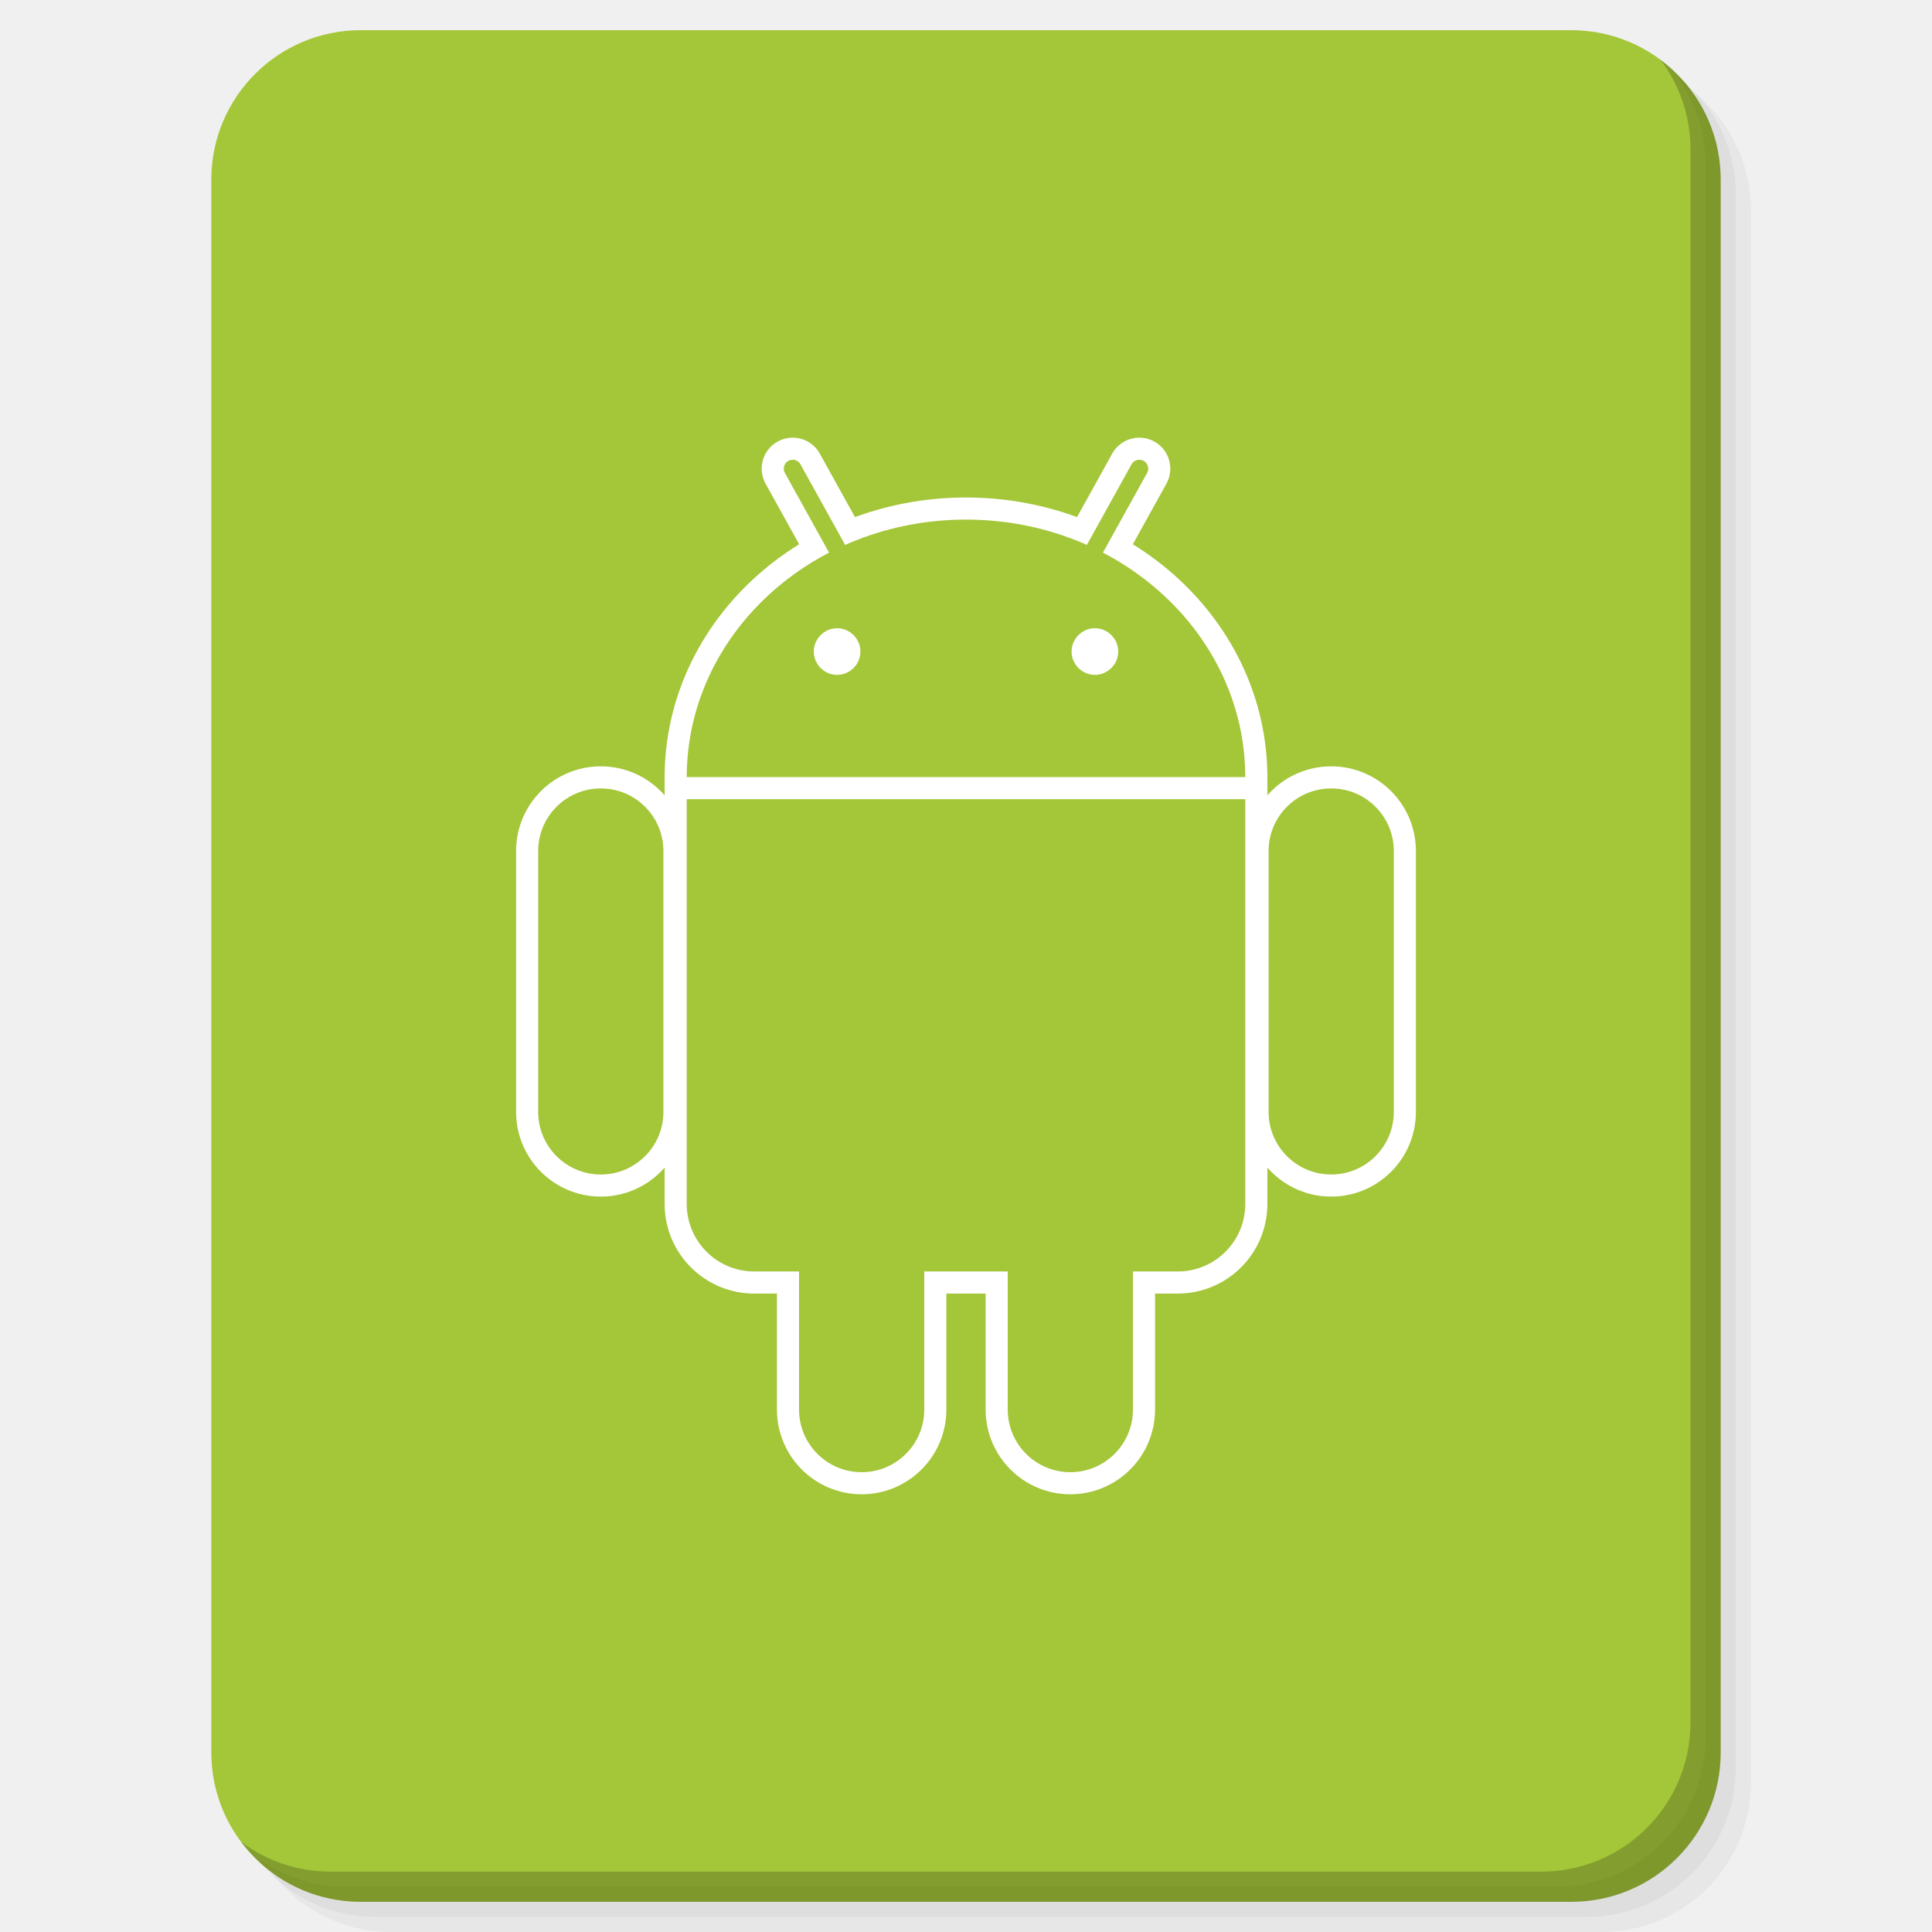
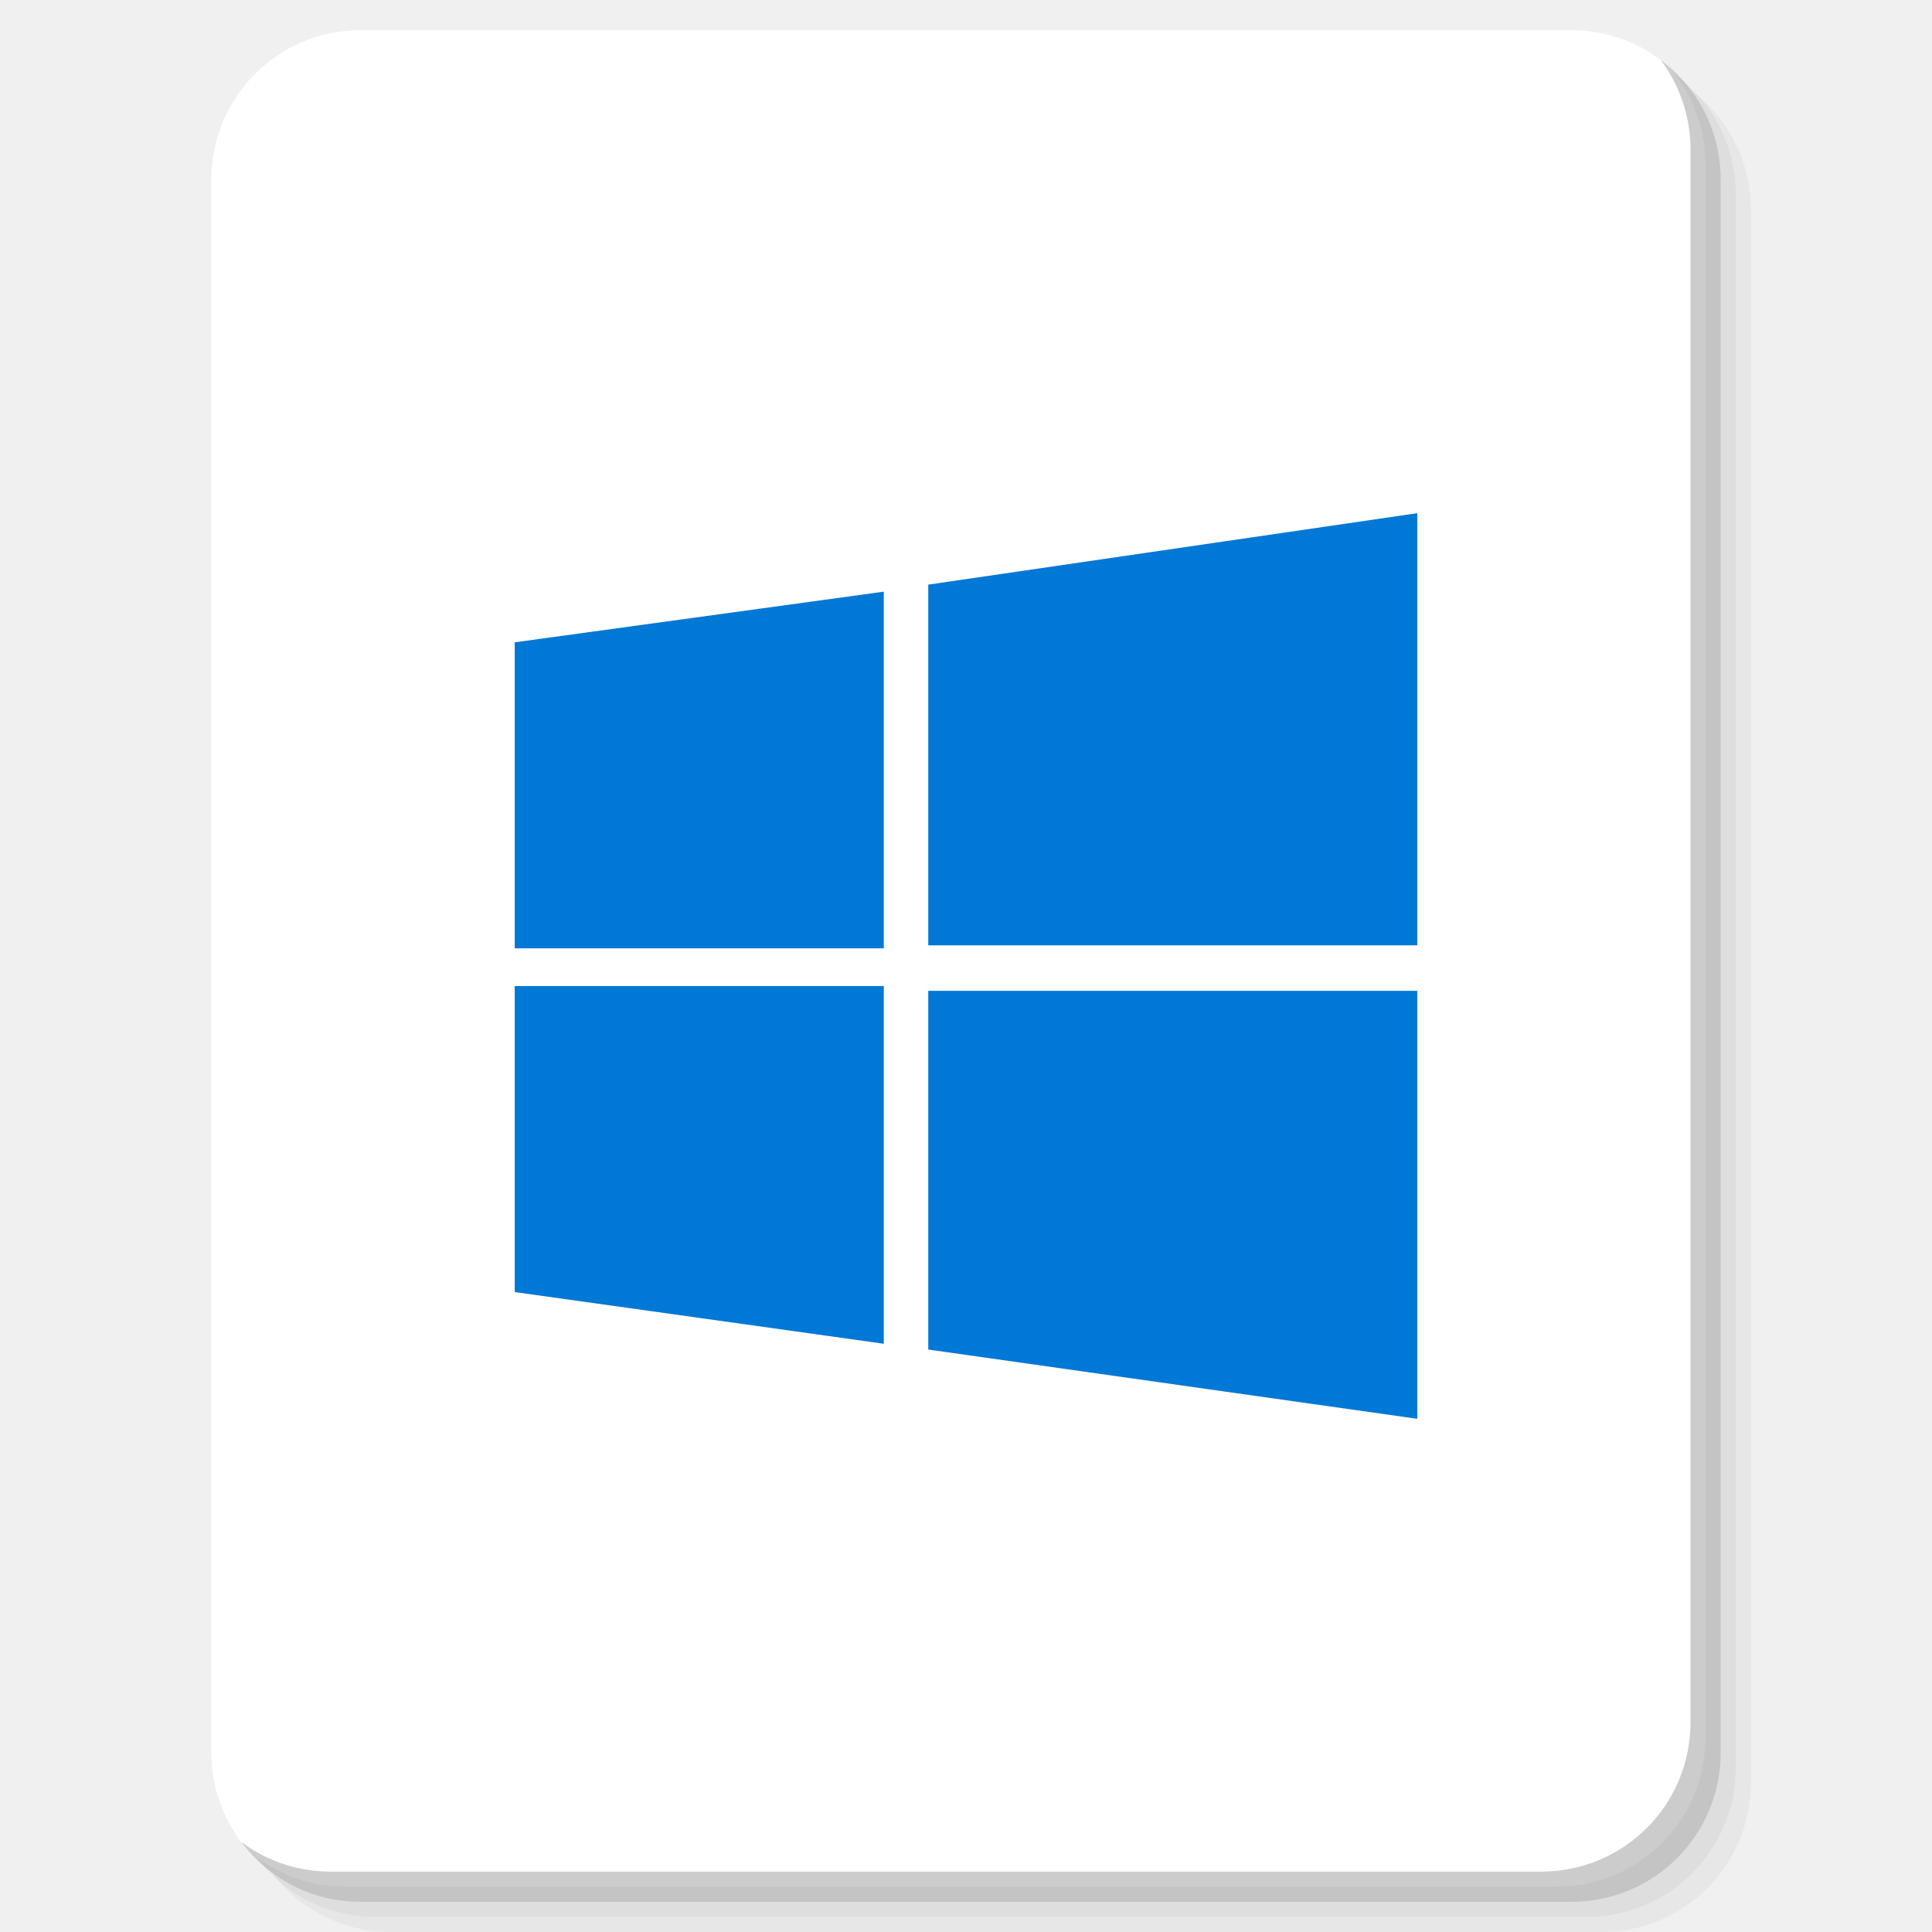
<svg xmlns="http://www.w3.org/2000/svg" xmlns:xlink="http://www.w3.org/1999/xlink" version="1.1" id="Layer_1" x="0px" y="0px" viewBox="0 0 256 256" enable-background="new 0 0 256 256" xml:space="preserve">
  <defs id="defs251">
    <clipPath id="b">
      <use width="100%" overflow="visible" xlink:href="#a" height="100%" id="use5" />
    </clipPath>
    <linearGradient x1="29.337" x2="81.837" y1="75.021" gradientUnits="userSpaceOnUse" y2="44.354" id="c">
      <stop id="stop10" offset="0" stop-opacity=".6" stop-color="#A52714" />
      <stop id="stop12" offset=".66" stop-opacity="0" stop-color="#A52714" />
    </linearGradient>
    <clipPath id="clipPath1232">
      <use width="100%" overflow="visible" xlink:href="#a" height="100%" id="use1230" />
    </clipPath>
    <clipPath id="clipPath1236">
      <use width="100%" overflow="visible" xlink:href="#a" height="100%" id="use1234" />
    </clipPath>
    <linearGradient x1="110.87" x2="52.538" y1="164.5" gradientUnits="userSpaceOnUse" y2="130.33" id="d">
      <stop id="stop23" offset="0" stop-opacity=".4" stop-color="#055524" />
      <stop id="stop25" offset=".33" stop-opacity="0" stop-color="#055524" />
    </linearGradient>
    <clipPath id="clipPath1244">
      <use width="100%" overflow="visible" xlink:href="#a" height="100%" id="use1242" />
    </clipPath>
    <clipPath id="clipPath1248">
      <use width="100%" overflow="visible" xlink:href="#a" height="100%" id="use1246" />
    </clipPath>
    <clipPath id="f">
      <use y="0" x="0" style="overflow:visible" id="use37" height="100%" xlink:href="#e" overflow="visible" width="100%" />
    </clipPath>
    <linearGradient x1="121.86" x2="136.55" y1="49.804" gradientUnits="userSpaceOnUse" y2="114.13" id="g">
      <stop id="stop42" offset="0" stop-opacity=".3" stop-color="#EA6100" />
      <stop id="stop44" offset=".66" stop-opacity="0" stop-color="#EA6100" />
    </linearGradient>
    <clipPath id="clipPath1258">
      <use width="100%" overflow="visible" xlink:href="#a" height="100%" id="use1256" />
    </clipPath>
    <clipPath id="clipPath1269">
      <use width="100%" overflow="visible" xlink:href="#a" height="100%" id="use1267" />
    </clipPath>
    <clipPath id="j">
      <use y="0" x="0" style="overflow:visible" id="use62" height="100%" xlink:href="#i" overflow="visible" width="100%" />
    </clipPath>
    <radialGradient id="l" gradientUnits="userSpaceOnUse" cy="55.948" cx="668.18" gradientTransform="translate(-576)" r="84.078">
      <stop stop-color="#3E2723" stop-opacity=".2" offset="0" id="stop73" />
      <stop stop-color="#3E2723" stop-opacity="0" offset="1" id="stop75" />
    </radialGradient>
    <clipPath id="clipPath1285">
      <use width="100%" overflow="visible" xlink:href="#a" height="100%" id="use1283" />
    </clipPath>
    <clipPath id="clipPath1289">
      <use width="100%" overflow="visible" xlink:href="#a" height="100%" id="use1287" />
    </clipPath>
    <clipPath id="n">
      <use y="0" x="0" style="overflow:visible" id="use83" height="100%" xlink:href="#m" overflow="visible" width="100%" />
    </clipPath>
    <radialGradient id="p" gradientUnits="userSpaceOnUse" cy="48.52" cx="597.88" gradientTransform="translate(-576)" r="78.044">
      <stop stop-color="#3E2723" stop-opacity=".2" offset="0" id="stop94" />
      <stop stop-color="#3E2723" stop-opacity="0" offset="1" id="stop96" />
    </radialGradient>
    <clipPath id="clipPath1305">
      <use width="100%" overflow="visible" xlink:href="#a" height="100%" id="use1303" />
    </clipPath>
    <radialGradient id="q" gradientUnits="userSpaceOnUse" cy="96.138" cx="671.84" gradientTransform="translate(-576)" r="87.87">
      <stop stop-color="#263238" stop-opacity=".2" offset="0" id="stop101" />
      <stop stop-color="#263238" stop-opacity="0" offset="1" id="stop103" />
    </radialGradient>
    <clipPath id="clipPath1312">
      <use width="100%" overflow="visible" xlink:href="#a" height="100%" id="use1310" />
    </clipPath>
    <clipPath id="clipPath1316">
      <use width="100%" overflow="visible" xlink:href="#a" height="100%" id="use1314" />
    </clipPath>
    <clipPath id="clipPath1320">
      <use width="100%" overflow="visible" xlink:href="#a" height="100%" id="use1318" />
    </clipPath>
    <clipPath id="clipPath1324">
      <use width="100%" overflow="visible" xlink:href="#a" height="100%" id="use1322" />
    </clipPath>
    <path d="m 8,184 h 83.77 l 38.88,-38.88 V 116 H 61.36 L 8,24.48 Z" id="e" />
    <path d="m 96,56 34.65,60 -38.88,68 H 184 V 56 Z" id="i" />
    <path d="M 21.97,8 V 48.34 L 61.36,116 96,56 h 88 V 8 Z" id="m" />
    <clipPath id="b-1">
      <use width="100%" overflow="visible" xlink:href="#a" height="100%" id="use5-7" />
    </clipPath>
    <clipPath id="clipPath1232-2">
      <use width="100%" overflow="visible" xlink:href="#a" height="100%" id="use1230-2" />
    </clipPath>
    <clipPath id="clipPath1236-6">
      <use width="100%" overflow="visible" xlink:href="#a" height="100%" id="use1234-1" />
    </clipPath>
    <clipPath id="clipPath1244-1">
      <use width="100%" overflow="visible" xlink:href="#a" height="100%" id="use1242-5" />
    </clipPath>
    <clipPath id="clipPath1248-9">
      <use width="100%" overflow="visible" xlink:href="#a" height="100%" id="use1246-4" />
    </clipPath>
    <clipPath id="f-9">
      <use y="0" x="0" style="overflow:visible" id="use37-0" height="100%" xlink:href="#e-8" overflow="visible" width="100%" />
    </clipPath>
    <clipPath id="clipPath1258-7">
      <use width="100%" overflow="visible" xlink:href="#a" height="100%" id="use1256-7" />
    </clipPath>
    <clipPath id="clipPath1269-1">
      <use width="100%" overflow="visible" xlink:href="#a" height="100%" id="use1267-1" />
    </clipPath>
    <clipPath id="j-5">
      <use y="0" x="0" style="overflow:visible" id="use62-9" height="100%" xlink:href="#i-5" overflow="visible" width="100%" />
    </clipPath>
    <radialGradient id="l-7" gradientUnits="userSpaceOnUse" cy="55.948" cx="668.18" gradientTransform="translate(-576)" r="84.078">
      <stop stop-color="#3E2723" stop-opacity=".2" offset="0" id="stop73-7" />
      <stop stop-color="#3E2723" stop-opacity="0" offset="1" id="stop75-6" />
    </radialGradient>
    <clipPath id="clipPath1285-7">
      <use width="100%" overflow="visible" xlink:href="#a" height="100%" id="use1283-3" />
    </clipPath>
    <clipPath id="clipPath1289-6">
      <use width="100%" overflow="visible" xlink:href="#a" height="100%" id="use1287-5" />
    </clipPath>
    <clipPath id="n-6">
      <use y="0" x="0" style="overflow:visible" id="use83-3" height="100%" xlink:href="#m-6" overflow="visible" width="100%" />
    </clipPath>
    <radialGradient id="p-9" gradientUnits="userSpaceOnUse" cy="48.52" cx="597.88" gradientTransform="translate(-576)" r="78.044">
      <stop stop-color="#3E2723" stop-opacity=".2" offset="0" id="stop94-4" />
      <stop stop-color="#3E2723" stop-opacity="0" offset="1" id="stop96-8" />
    </radialGradient>
    <clipPath id="clipPath1305-1">
      <use width="100%" overflow="visible" xlink:href="#a" height="100%" id="use1303-2" />
    </clipPath>
    <radialGradient id="q-9" gradientUnits="userSpaceOnUse" cy="96.138" cx="671.84" gradientTransform="translate(-576)" r="87.87">
      <stop stop-color="#263238" stop-opacity=".2" offset="0" id="stop101-3" />
      <stop stop-color="#263238" stop-opacity="0" offset="1" id="stop103-9" />
    </radialGradient>
    <clipPath id="clipPath1312-0">
      <use width="100%" overflow="visible" xlink:href="#a" height="100%" id="use1310-8" />
    </clipPath>
    <clipPath id="clipPath1316-8">
      <use width="100%" overflow="visible" xlink:href="#a" height="100%" id="use1314-5" />
    </clipPath>
    <clipPath id="clipPath1320-0">
      <use width="100%" overflow="visible" xlink:href="#a" height="100%" id="use1318-9" />
    </clipPath>
    <clipPath id="clipPath1324-6">
      <use width="100%" overflow="visible" xlink:href="#a" height="100%" id="use1322-3" />
    </clipPath>
    <path d="m 8,184 h 83.77 l 38.88,-38.88 V 116 H 61.36 L 8,24.48 Z" id="e-8" />
    <path d="m 96,56 34.65,60 -38.88,68 H 184 V 56 Z" id="i-5" />
    <path d="M 21.97,8 V 48.34 L 61.36,116 96,56 h 88 V 8 Z" id="m-6" />
    <radialGradient id="r" gradientUnits="userSpaceOnUse" cy="32.014" cx="34.286" gradientTransform="translate(-23.07961,-106.2699)" r="176.75">
      <stop stop-color="#fff" stop-opacity=".1" offset="0" id="stop130" />
      <stop stop-color="#fff" stop-opacity="0" offset="1" id="stop132" />
    </radialGradient>
    <clipPath id="b-0">
      <use y="0" x="0" style="overflow:visible" width="100%" overflow="visible" xlink:href="#a" height="100%" id="use5-5" />
    </clipPath>
    <clipPath id="clipPath963">
      <use y="0" x="0" style="overflow:visible" width="100%" overflow="visible" xlink:href="#a" height="100%" id="use961" />
    </clipPath>
    <clipPath id="clipPath967">
      <use y="0" x="0" style="overflow:visible" width="100%" overflow="visible" xlink:href="#a" height="100%" id="use965" />
    </clipPath>
    <radialGradient id="q-94" gradientUnits="userSpaceOnUse" cy="96.138" cx="671.84" gradientTransform="translate(-576)" r="87.87">
      <stop stop-color="#263238" stop-opacity=".2" offset="0" id="stop101-6" />
      <stop stop-color="#263238" stop-opacity="0" offset="1" id="stop103-92" />
    </radialGradient>
    <clipPath id="clipPath974">
      <use y="0" x="0" style="overflow:visible" width="100%" overflow="visible" xlink:href="#a" height="100%" id="use972" />
    </clipPath>
    <radialGradient id="p-2" gradientUnits="userSpaceOnUse" cy="48.52" cx="597.88" gradientTransform="translate(-576)" r="78.044">
      <stop stop-color="#3E2723" stop-opacity=".2" offset="0" id="stop94-47" />
      <stop stop-color="#3E2723" stop-opacity="0" offset="1" id="stop96-7" />
    </radialGradient>
    <clipPath id="clipPath981">
      <use y="0" x="0" style="overflow:visible" width="100%" overflow="visible" xlink:href="#a" height="100%" id="use979" />
    </clipPath>
    <clipPath id="clipPath985">
      <use y="0" x="0" style="overflow:visible" width="100%" overflow="visible" xlink:href="#a" height="100%" id="use983" />
    </clipPath>
    <clipPath id="n-5">
      <use width="100%" overflow="visible" xlink:href="#m-0" height="100%" id="use83-4" style="overflow:visible" x="0" y="0" />
    </clipPath>
    <radialGradient id="l-2" gradientUnits="userSpaceOnUse" cy="55.948" cx="668.18" gradientTransform="translate(-576)" r="84.078">
      <stop stop-color="#3E2723" stop-opacity=".2" offset="0" id="stop73-8" />
      <stop stop-color="#3E2723" stop-opacity="0" offset="1" id="stop75-9" />
    </radialGradient>
    <clipPath id="clipPath997">
      <use y="0" x="0" style="overflow:visible" width="100%" overflow="visible" xlink:href="#a" height="100%" id="use995" />
    </clipPath>
    <clipPath id="clipPath1001">
      <use y="0" x="0" style="overflow:visible" width="100%" overflow="visible" xlink:href="#a" height="100%" id="use999" />
    </clipPath>
    <clipPath id="j-3">
      <use width="100%" overflow="visible" xlink:href="#i-1" height="100%" id="use62-6" style="overflow:visible" x="0" y="0" />
    </clipPath>
    <clipPath id="clipPath1010">
      <use y="0" x="0" style="overflow:visible" width="100%" overflow="visible" xlink:href="#a" height="100%" id="use1008" />
    </clipPath>
    <clipPath id="clipPath1017">
      <use y="0" x="0" style="overflow:visible" width="100%" overflow="visible" xlink:href="#a" height="100%" id="use1015" />
    </clipPath>
    <clipPath id="f-0">
      <use width="100%" overflow="visible" xlink:href="#e-1" height="100%" id="use37-5" style="overflow:visible" x="0" y="0" />
    </clipPath>
    <clipPath id="clipPath1029">
      <use y="0" x="0" style="overflow:visible" width="100%" overflow="visible" xlink:href="#a" height="100%" id="use1027" />
    </clipPath>
    <clipPath id="clipPath1033">
      <use y="0" x="0" style="overflow:visible" width="100%" overflow="visible" xlink:href="#a" height="100%" id="use1031" />
    </clipPath>
    <clipPath id="clipPath1043">
      <use y="0" x="0" style="overflow:visible" width="100%" overflow="visible" xlink:href="#a" height="100%" id="use1041" />
    </clipPath>
    <clipPath id="clipPath1047">
      <use y="0" x="0" style="overflow:visible" width="100%" overflow="visible" xlink:href="#a" height="100%" id="use1045" />
    </clipPath>
    <path id="e-1" d="m 8,184 h 83.77 l 38.88,-38.88 V 116 H 61.36 L 8,24.48 Z" />
    <path id="i-1" d="m 96,56 34.65,60 -38.88,68 H 184 V 56 Z" />
    <path id="m-0" d="M 21.97,8 V 48.34 L 61.36,116 96,56 h 88 V 8 Z" />
    <circle r="88" cx="96" cy="96" id="a" />
    <path d="m8 184h83.77l38.88-38.88v-29.12h-69.29l-53.36-91.52z" id="e-6" />
    <path d="m96 56l34.65 60-38.88 68h92.23v-128z" id="i-2" />
    <path d="m21.97 8v40.34l39.39 67.66 34.64-60h88v-48z" id="m-8" />
    <defs id="defs1820">
      <path d="M 21.97,8 V 48.34 L 61.36,116 96,56 h 88 V 8 Z" id="path1928" />
    </defs>
    <clipPath id="n-7">
      <use id="use1822" height="100%" xlink:href="#m-8" overflow="visible" width="100%" style="overflow:visible" x="0" y="0" />
    </clipPath>
    <defs id="defs1799">
      <path d="m 96,56 34.65,60 -38.88,68 H 184 V 56 Z" id="path1918" />
    </defs>
    <clipPath id="j-6">
      <use id="use1801" height="100%" xlink:href="#i-2" overflow="visible" width="100%" style="overflow:visible" x="0" y="0" />
    </clipPath>
    <defs id="defs1774">
      <path d="m 8,184 h 83.77 l 38.88,-38.88 V 116 H 61.36 L 8,24.48 Z" id="path1902" />
    </defs>
    <clipPath id="f-06">
      <use id="use1776" height="100%" xlink:href="#e-6" overflow="visible" width="100%" style="overflow:visible" x="0" y="0" />
    </clipPath>
    <linearGradient x1="110.87" x2="52.538" y1="164.5" gradientUnits="userSpaceOnUse" y2="130.33" id="linearGradient1897">
      <stop id="stop1762" offset="0" stop-opacity=".4" stop-color="#055524" />
      <stop id="stop1764" offset=".33" stop-opacity="0" stop-color="#055524" />
    </linearGradient>
    <linearGradient x1="29.337" x2="81.837" y1="75.021" gradientUnits="userSpaceOnUse" y2="44.354" id="linearGradient1889">
      <stop id="stop1749" offset="0" stop-opacity=".6" stop-color="#A52714" />
      <stop id="stop1751" offset=".66" stop-opacity="0" stop-color="#A52714" />
    </linearGradient>
    <linearGradient id="linearGradient1910" y2="114.13" gradientUnits="userSpaceOnUse" y1="49.804" x2="136.55" x1="121.86">
      <stop stop-color="#EA6100" stop-opacity=".3" offset="0" id="stop1781" />
      <stop stop-color="#EA6100" stop-opacity="0" offset=".66" id="stop1783" />
    </linearGradient>
    <clipPath id="b-3">
      <use y="0" x="0" style="overflow:visible" width="100%" overflow="visible" xlink:href="#a" height="100%" id="use5-1" />
    </clipPath>
    <clipPath id="clipPath1024">
      <use y="0" x="0" style="overflow:visible" width="100%" overflow="visible" xlink:href="#a" height="100%" id="use1022" />
    </clipPath>
    <clipPath id="clipPath1028">
      <use y="0" x="0" style="overflow:visible" width="100%" overflow="visible" xlink:href="#a" height="100%" id="use1026" />
    </clipPath>
    <clipPath id="clipPath1035">
      <use y="0" x="0" style="overflow:visible" width="100%" overflow="visible" xlink:href="#a" height="100%" id="use1033" />
    </clipPath>
    <clipPath id="clipPath1039">
      <use y="0" x="0" style="overflow:visible" width="100%" overflow="visible" xlink:href="#a" height="100%" id="use1037" />
    </clipPath>
    <clipPath id="f-6">
      <use y="0" x="0" style="overflow:visible" id="use37-8" height="100%" xlink:href="#e-61" overflow="visible" width="100%" />
    </clipPath>
    <clipPath id="clipPath1048">
      <use y="0" x="0" style="overflow:visible" width="100%" overflow="visible" xlink:href="#a" height="100%" id="use1046" />
    </clipPath>
    <clipPath id="clipPath1058">
      <use y="0" x="0" style="overflow:visible" width="100%" overflow="visible" xlink:href="#a" height="100%" id="use1056" />
    </clipPath>
    <clipPath id="j-66">
      <use y="0" x="0" style="overflow:visible" id="use62-4" height="100%" xlink:href="#i-59" overflow="visible" width="100%" />
    </clipPath>
    <radialGradient id="l-9" gradientUnits="userSpaceOnUse" cy="55.948" cx="668.18" gradientTransform="translate(-576)" r="84.078">
      <stop stop-color="#3E2723" stop-opacity=".2" offset="0" id="stop73-5" />
      <stop stop-color="#3E2723" stop-opacity="0" offset="1" id="stop75-0" />
    </radialGradient>
    <clipPath id="clipPath1073">
      <use y="0" x="0" style="overflow:visible" width="100%" overflow="visible" xlink:href="#a" height="100%" id="use1071" />
    </clipPath>
    <clipPath id="clipPath1077">
      <use y="0" x="0" style="overflow:visible" width="100%" overflow="visible" xlink:href="#a" height="100%" id="use1075" />
    </clipPath>
    <clipPath id="n-4">
      <use y="0" x="0" style="overflow:visible" id="use83-8" height="100%" xlink:href="#m-4" overflow="visible" width="100%" />
    </clipPath>
    <radialGradient id="p-7" gradientUnits="userSpaceOnUse" cy="48.52" cx="597.88" gradientTransform="translate(-576)" r="78.044">
      <stop stop-color="#3E2723" stop-opacity=".2" offset="0" id="stop94-1" />
      <stop stop-color="#3E2723" stop-opacity="0" offset="1" id="stop96-72" />
    </radialGradient>
    <clipPath id="clipPath1092">
      <use y="0" x="0" style="overflow:visible" width="100%" overflow="visible" xlink:href="#a" height="100%" id="use1090" />
    </clipPath>
    <radialGradient id="q-7" gradientUnits="userSpaceOnUse" cy="96.138" cx="671.84" gradientTransform="translate(-576)" r="87.87">
      <stop stop-color="#263238" stop-opacity=".2" offset="0" id="stop101-2" />
      <stop stop-color="#263238" stop-opacity="0" offset="1" id="stop103-2" />
    </radialGradient>
    <clipPath id="clipPath1099">
      <use y="0" x="0" style="overflow:visible" width="100%" overflow="visible" xlink:href="#a" height="100%" id="use1097" />
    </clipPath>
    <clipPath id="clipPath1103">
      <use y="0" x="0" style="overflow:visible" width="100%" overflow="visible" xlink:href="#a" height="100%" id="use1101" />
    </clipPath>
    <clipPath id="clipPath1107">
      <use y="0" x="0" style="overflow:visible" width="100%" overflow="visible" xlink:href="#a" height="100%" id="use1105" />
    </clipPath>
    <clipPath id="clipPath1111">
      <use y="0" x="0" style="overflow:visible" width="100%" overflow="visible" xlink:href="#a" height="100%" id="use1109" />
    </clipPath>
    <radialGradient id="r-6" gradientUnits="userSpaceOnUse" cy="32.014" cx="34.286" gradientTransform="translate(-7,-7)" r="176.75">
      <stop stop-color="#fff" stop-opacity=".1" offset="0" id="stop130-1" />
      <stop stop-color="#fff" stop-opacity="0" offset="1" id="stop132-0" />
    </radialGradient>
    <path d="m 8,184 h 83.77 l 38.88,-38.88 V 116 H 61.36 L 8,24.48 Z" id="e-61" />
    <path d="m 96,56 34.65,60 -38.88,68 H 184 V 56 Z" id="i-59" />
    <path d="M 21.97,8 V 48.34 L 61.36,116 96,56 h 88 V 8 Z" id="m-4" />
    <clipPath id="b-9">
      <use y="0" x="0" style="overflow:visible" width="100%" overflow="visible" xlink:href="#a" height="100%" id="use5-0" />
    </clipPath>
    <clipPath id="clipPath1024-7">
      <use y="0" x="0" style="overflow:visible" width="100%" overflow="visible" xlink:href="#a" height="100%" id="use1022-7" />
    </clipPath>
    <clipPath id="clipPath1028-1">
      <use y="0" x="0" style="overflow:visible" width="100%" overflow="visible" xlink:href="#a" height="100%" id="use1026-1" />
    </clipPath>
    <clipPath id="clipPath1035-7">
      <use y="0" x="0" style="overflow:visible" width="100%" overflow="visible" xlink:href="#a" height="100%" id="use1033-7" />
    </clipPath>
    <clipPath id="clipPath1039-6">
      <use y="0" x="0" style="overflow:visible" width="100%" overflow="visible" xlink:href="#a" height="100%" id="use1037-7" />
    </clipPath>
    <clipPath id="f-3">
      <use y="0" x="0" style="overflow:visible" id="use37-6" height="100%" xlink:href="#e-9" overflow="visible" width="100%" />
    </clipPath>
    <clipPath id="clipPath1048-3">
      <use y="0" x="0" style="overflow:visible" width="100%" overflow="visible" xlink:href="#a" height="100%" id="use1046-9" />
    </clipPath>
    <clipPath id="clipPath1058-4">
      <use y="0" x="0" style="overflow:visible" width="100%" overflow="visible" xlink:href="#a" height="100%" id="use1056-8" />
    </clipPath>
    <clipPath id="j-1">
      <use y="0" x="0" style="overflow:visible" id="use62-2" height="100%" xlink:href="#i-6" overflow="visible" width="100%" />
    </clipPath>
    <radialGradient id="l-93" gradientUnits="userSpaceOnUse" cy="55.948" cx="668.18" gradientTransform="translate(-576)" r="84.078">
      <stop stop-color="#3E2723" stop-opacity=".2" offset="0" id="stop73-9" />
      <stop stop-color="#3E2723" stop-opacity="0" offset="1" id="stop75-08" />
    </radialGradient>
    <clipPath id="clipPath1073-8">
      <use y="0" x="0" style="overflow:visible" width="100%" overflow="visible" xlink:href="#a" height="100%" id="use1071-5" />
    </clipPath>
    <clipPath id="clipPath1077-0">
      <use y="0" x="0" style="overflow:visible" width="100%" overflow="visible" xlink:href="#a" height="100%" id="use1075-9" />
    </clipPath>
    <clipPath id="n-63">
      <use y="0" x="0" style="overflow:visible" id="use83-85" height="100%" xlink:href="#m-2" overflow="visible" width="100%" />
    </clipPath>
    <radialGradient id="p-6" gradientUnits="userSpaceOnUse" cy="48.52" cx="597.88" gradientTransform="translate(-576)" r="78.044">
      <stop stop-color="#3E2723" stop-opacity=".2" offset="0" id="stop94-11" />
      <stop stop-color="#3E2723" stop-opacity="0" offset="1" id="stop96-5" />
    </radialGradient>
    <clipPath id="clipPath1092-9">
      <use y="0" x="0" style="overflow:visible" width="100%" overflow="visible" xlink:href="#a" height="100%" id="use1090-8" />
    </clipPath>
    <radialGradient id="q-4" gradientUnits="userSpaceOnUse" cy="96.138" cx="671.84" gradientTransform="translate(-576)" r="87.87">
      <stop stop-color="#263238" stop-opacity=".2" offset="0" id="stop101-8" />
      <stop stop-color="#263238" stop-opacity="0" offset="1" id="stop103-1" />
    </radialGradient>
    <clipPath id="clipPath1099-0">
      <use y="0" x="0" style="overflow:visible" width="100%" overflow="visible" xlink:href="#a" height="100%" id="use1097-3" />
    </clipPath>
    <clipPath id="clipPath1103-0">
      <use y="0" x="0" style="overflow:visible" width="100%" overflow="visible" xlink:href="#a" height="100%" id="use1101-4" />
    </clipPath>
    <clipPath id="clipPath1107-4">
      <use y="0" x="0" style="overflow:visible" width="100%" overflow="visible" xlink:href="#a" height="100%" id="use1105-4" />
    </clipPath>
    <clipPath id="clipPath1111-4">
      <use y="0" x="0" style="overflow:visible" width="100%" overflow="visible" xlink:href="#a" height="100%" id="use1109-7" />
    </clipPath>
    <radialGradient id="r-63" gradientUnits="userSpaceOnUse" cy="32.014" cx="34.286" gradientTransform="translate(-7,-7)" r="176.75">
      <stop stop-color="#fff" stop-opacity=".1" offset="0" id="stop130-17" />
      <stop stop-color="#fff" stop-opacity="0" offset="1" id="stop132-5" />
    </radialGradient>
    <path d="m 8,184 h 83.77 l 38.88,-38.88 V 116 H 61.36 L 8,24.48 Z" id="e-9" />
    <path d="m 96,56 34.65,60 -38.88,68 H 184 V 56 Z" id="i-6" />
    <path d="M 21.97,8 V 48.34 L 61.36,116 96,56 h 88 V 8 Z" id="m-2" />
    <filter y="-0.25" height="1.5" style="color-interpolation-filters:sRGB;" id="filter1161">
      <feGaussianBlur stdDeviation="5" result="result6" id="feGaussianBlur1151" />
      <feComposite result="result8" in="SourceGraphic" operator="atop" in2="result6" id="feComposite1153" />
      <feComposite result="result9" operator="over" in2="SourceAlpha" in="result8" id="feComposite1155" />
      <feColorMatrix values="1 0 0 0 0 0 1 0 0 0 0 0 1 0 0 0 0 0 1 0 " result="result10" id="feColorMatrix1157" />
      <feBlend in="result10" mode="normal" in2="result6" id="feBlend1159" />
    </filter>
    <filter style="color-interpolation-filters:sRGB;" id="filter1179">
      <feMorphology result="result1" in="SourceAlpha" operator="dilate" radius="3.6" id="feMorphology1167" />
      <feGaussianBlur stdDeviation="3.6" in="result1" result="result0" id="feGaussianBlur1169" />
      <feDiffuseLighting surfaceScale="-5" id="feDiffuseLighting1173">
        <feDistantLight elevation="45" azimuth="225" id="feDistantLight1171" />
      </feDiffuseLighting>
      <feComposite in2="result0" operator="in" result="result91" id="feComposite1175" />
      <feComposite in="SourceGraphic" in2="result91" id="feComposite1177" />
    </filter>
    <clipPath clipPathUnits="userSpaceOnUse" id="clipPath1201">
      <rect style="display:inline;fill:#d38d5f;fill-opacity:1;stroke:none;stroke-width:3.159;stroke-linecap:butt;stroke-linejoin:bevel;stroke-miterlimit:4;stroke-dasharray:none;stroke-opacity:1;paint-order:fill markers stroke" id="rect1203" width="200" height="240" x="-219.5" y="-92.5" ry="19.5" transform="scale(-1)" />
    </clipPath>
    <clipPath clipPathUnits="userSpaceOnUse" id="clipPath1201-3">
      <rect style="display:inline;fill:#d38d5f;fill-opacity:1;stroke:none;stroke-width:3.159;stroke-linecap:butt;stroke-linejoin:bevel;stroke-miterlimit:4;stroke-dasharray:none;stroke-opacity:1;paint-order:fill markers stroke" id="rect1203-6" width="200" height="240" x="-219.5" y="-92.5" ry="19.5" transform="scale(-1)" />
    </clipPath>
    <filter style="color-interpolation-filters:sRGB" id="filter1179-7">
      <feMorphology result="result1" in="SourceAlpha" operator="dilate" radius="3.6" id="feMorphology1167-5" />
      <feGaussianBlur stdDeviation="3.6" in="result1" result="result0" id="feGaussianBlur1169-3" />
      <feDiffuseLighting surfaceScale="-5" id="feDiffuseLighting1173-5">
        <feDistantLight elevation="45" azimuth="225" id="feDistantLight1171-6" />
      </feDiffuseLighting>
      <feComposite in2="result0" operator="in" result="result91" id="feComposite1175-2" />
      <feComposite in="SourceGraphic" in2="result91" id="feComposite1177-9" />
    </filter>
    <clipPath clipPathUnits="userSpaceOnUse" id="clipPath1201-3-3">
      <rect style="display:inline;fill:#d38d5f;fill-opacity:1;stroke:none;stroke-width:3.159;stroke-linecap:butt;stroke-linejoin:bevel;stroke-miterlimit:4;stroke-dasharray:none;stroke-opacity:1;paint-order:fill markers stroke" id="rect1203-6-6" width="200" height="240" x="-219.5" y="-92.5" ry="19.5" transform="scale(-1)" />
    </clipPath>
    <clipPath clipPathUnits="userSpaceOnUse" id="clipPath1201-3-36">
      <rect style="display:inline;fill:#d38d5f;fill-opacity:1;stroke:none;stroke-width:3.159;stroke-linecap:butt;stroke-linejoin:bevel;stroke-miterlimit:4;stroke-dasharray:none;stroke-opacity:1;paint-order:fill markers stroke" id="rect1203-6-7" width="200" height="240" x="-219.5" y="-92.5" ry="19.5" transform="scale(-1)" />
    </clipPath>
    <clipPath clipPathUnits="userSpaceOnUse" id="clipPath1201-3-36-3">
      <rect style="display:inline;fill:#d38d5f;fill-opacity:1;stroke:none;stroke-width:3.159;stroke-linecap:butt;stroke-linejoin:bevel;stroke-miterlimit:4;stroke-dasharray:none;stroke-opacity:1;paint-order:fill markers stroke" id="rect1203-6-7-5" width="200" height="240" x="-219.5" y="-92.5" ry="19.5" transform="scale(-1)" />
    </clipPath>
    <clipPath clipPathUnits="userSpaceOnUse" id="clipPath1201-3-6">
      <rect style="display:inline;fill:#d38d5f;fill-opacity:1;stroke:none;stroke-width:3.159;stroke-linecap:butt;stroke-linejoin:bevel;stroke-miterlimit:4;stroke-dasharray:none;stroke-opacity:1;paint-order:fill markers stroke" id="rect1203-6-2" width="200" height="240" x="-219.5" y="-92.5" ry="19.5" transform="scale(-1)" />
    </clipPath>
    <clipPath clipPathUnits="userSpaceOnUse" id="clipPath1201-36">
      <rect style="display:inline;fill:#d38d5f;fill-opacity:1;stroke:none;stroke-width:3.159;stroke-linecap:butt;stroke-linejoin:bevel;stroke-miterlimit:4;stroke-dasharray:none;stroke-opacity:1;paint-order:fill markers stroke" id="rect1203-0" width="200" height="240" x="-219.5" y="-92.5" ry="19.5" transform="scale(-1)" />
    </clipPath>
    <filter style="color-interpolation-filters:sRGB" id="filter1179-6">
      <feMorphology result="result1" in="SourceAlpha" operator="dilate" radius="3.6" id="feMorphology1167-2" />
      <feGaussianBlur stdDeviation="3.6" in="result1" result="result0" id="feGaussianBlur1169-6" />
      <feDiffuseLighting surfaceScale="-5" id="feDiffuseLighting1173-1">
        <feDistantLight elevation="45" azimuth="225" id="feDistantLight1171-8" />
      </feDiffuseLighting>
      <feComposite in2="result0" operator="in" result="result91" id="feComposite1175-7" />
      <feComposite in="SourceGraphic" in2="result91" id="feComposite1177-92" />
    </filter>
  </defs>
  <g id="layer2" style="display:inline">
-     <rect style="display:inline;opacity:1;fill:#a4c639;fill-opacity:1;fill-rule:nonzero;stroke:none;stroke-width:0.527;stroke-linecap:butt;stroke-linejoin:bevel;stroke-miterlimit:4;stroke-dasharray:none;stroke-opacity:1;paint-order:fill markers stroke" id="rect1200-2-7" width="200" height="248" x="28" y="4" ry="19.799" />
+     <rect style="display:inline;opacity:1;fill:#ffffff;fill-opacity:1;fill-rule:nonzero;stroke:none;stroke-width:0.527;stroke-linecap:butt;stroke-linejoin:bevel;stroke-miterlimit:4;stroke-dasharray:none;stroke-opacity:1;paint-order:fill markers stroke" id="rect1200-2-7" width="200" height="248" x="28" y="4" ry="19.799" />
  </g>
  <g id="layer1" style="display:inline">
-     <g transform="matrix(0.4066484,0,0,0.4066484,128,86.33435)" id="g857">
-       <g style="fill:#a4c639" id="g17">
-         <use height="100%" width="100%" y="0" x="0" style="stroke:#ffffff;stroke-width:14.4" id="use2" xlink:href="#b-7" />
-         <use height="100%" width="100%" y="0" x="0" id="use4" transform="scale(-1,1)" xlink:href="#a-3" />
-         <g style="stroke:#ffffff;stroke-width:7.2" id="a-3">
-           <rect id="rect6" x="14" y="-86" width="13" height="86" transform="rotate(29)" rx="6.5" />
-           <rect x="-143" y="41" width="48" height="133" rx="24" id="c-6" />
-           <use height="100%" width="100%" id="use9" xlink:href="#c-6" x="85" y="97" />
-         </g>
-         <g id="b-7">
-           <ellipse cx="0" id="ellipse12" ry="84" rx="91" cy="41" />
-           <rect id="rect14" x="-91" y="20" width="182" height="182" rx="22" />
-         </g>
-       </g>
-       <g style="fill:#ffffff;stroke:#ffffff;stroke-width:7.2" id="g25">
-         <path id="path19" d="M -95,44.5 H 95" />
-         <circle cy="0" id="circle21" r="4" cx="-42" />
-         <circle cy="0" id="circle23" r="4" cx="42" />
-       </g>
-     </g>
+     <path d="m 68.205,85.11 48.904,-6.712 v 47.26 H 68.205 M 123,77.466 187.795,68 v 57.26 H 123 m -54.795,5.397 h 48.904 v 47.397 L 68.205,171.205 M 123,131.288 h 64.795 V 188 L 123,178.822" id="path2" style="fill:#0078d6;fill-opacity:1;stroke-width:1.37" />
  </g>
  <g id="layer6" style="display:inline">
    <path style="display:inline;opacity:0.2;fill:#000000;fill-opacity:0.2;fill-rule:nonzero;stroke:none;stroke-width:0.527;stroke-linecap:butt;stroke-linejoin:bevel;stroke-miterlimit:4;stroke-dasharray:none;stroke-opacity:1;paint-order:fill markers stroke" d="M 222.053,9.947 C 224.522,13.25 226,17.34 226,21.799 V 230.201 C 226,241.17 217.17,250 206.201,250 H 45.799 C 41.34,250 37.25,248.522 33.947,246.053 37.552,250.874 43.289,254 49.799,254 H 210.201 C 221.17,254 230,245.17 230,234.201 V 25.799 c 0,-6.51 -3.126,-12.247 -7.947,-15.852 z" id="rect1200" />
    <path style="display:inline;opacity:1;fill:#000000;fill-opacity:0.2;fill-rule:nonzero;stroke:none;stroke-width:0.527;stroke-linecap:butt;stroke-linejoin:bevel;stroke-miterlimit:4;stroke-dasharray:none;stroke-opacity:1;paint-order:fill markers stroke" d="m 220.053,7.947 c 2.469,3.303 3.947,7.393 3.947,11.852 V 228.201 C 224,239.17 215.17,248 204.201,248 H 43.799 c -4.459,0 -8.549,-1.478 -11.852,-3.947 3.605,4.822 9.342,7.947 15.852,7.947 H 208.201 C 219.17,252 228,243.17 228,232.201 V 23.799 c 0,-6.51 -3.126,-12.247 -7.947,-15.852 z" id="rect1200-0" />
    <path style="display:inline;opacity:0.2;fill:#000000;fill-opacity:0.2;fill-rule:nonzero;stroke:none;stroke-width:0.527;stroke-linecap:butt;stroke-linejoin:bevel;stroke-miterlimit:4;stroke-dasharray:none;stroke-opacity:1;paint-order:fill markers stroke" d="M 224.053,11.947 C 226.522,15.25 228,19.34 228,23.799 V 232.201 C 228,243.17 219.17,252 208.201,252 H 47.799 c -4.459,0 -8.549,-1.478 -11.852,-3.947 C 39.552,252.874 45.289,256 51.799,256 H 212.201 C 223.17,256 232,247.17 232,236.201 V 27.799 c 0,-6.51 -3.126,-12.247 -7.947,-15.852 z" id="rect1200-9" />
  </g>
</svg>
